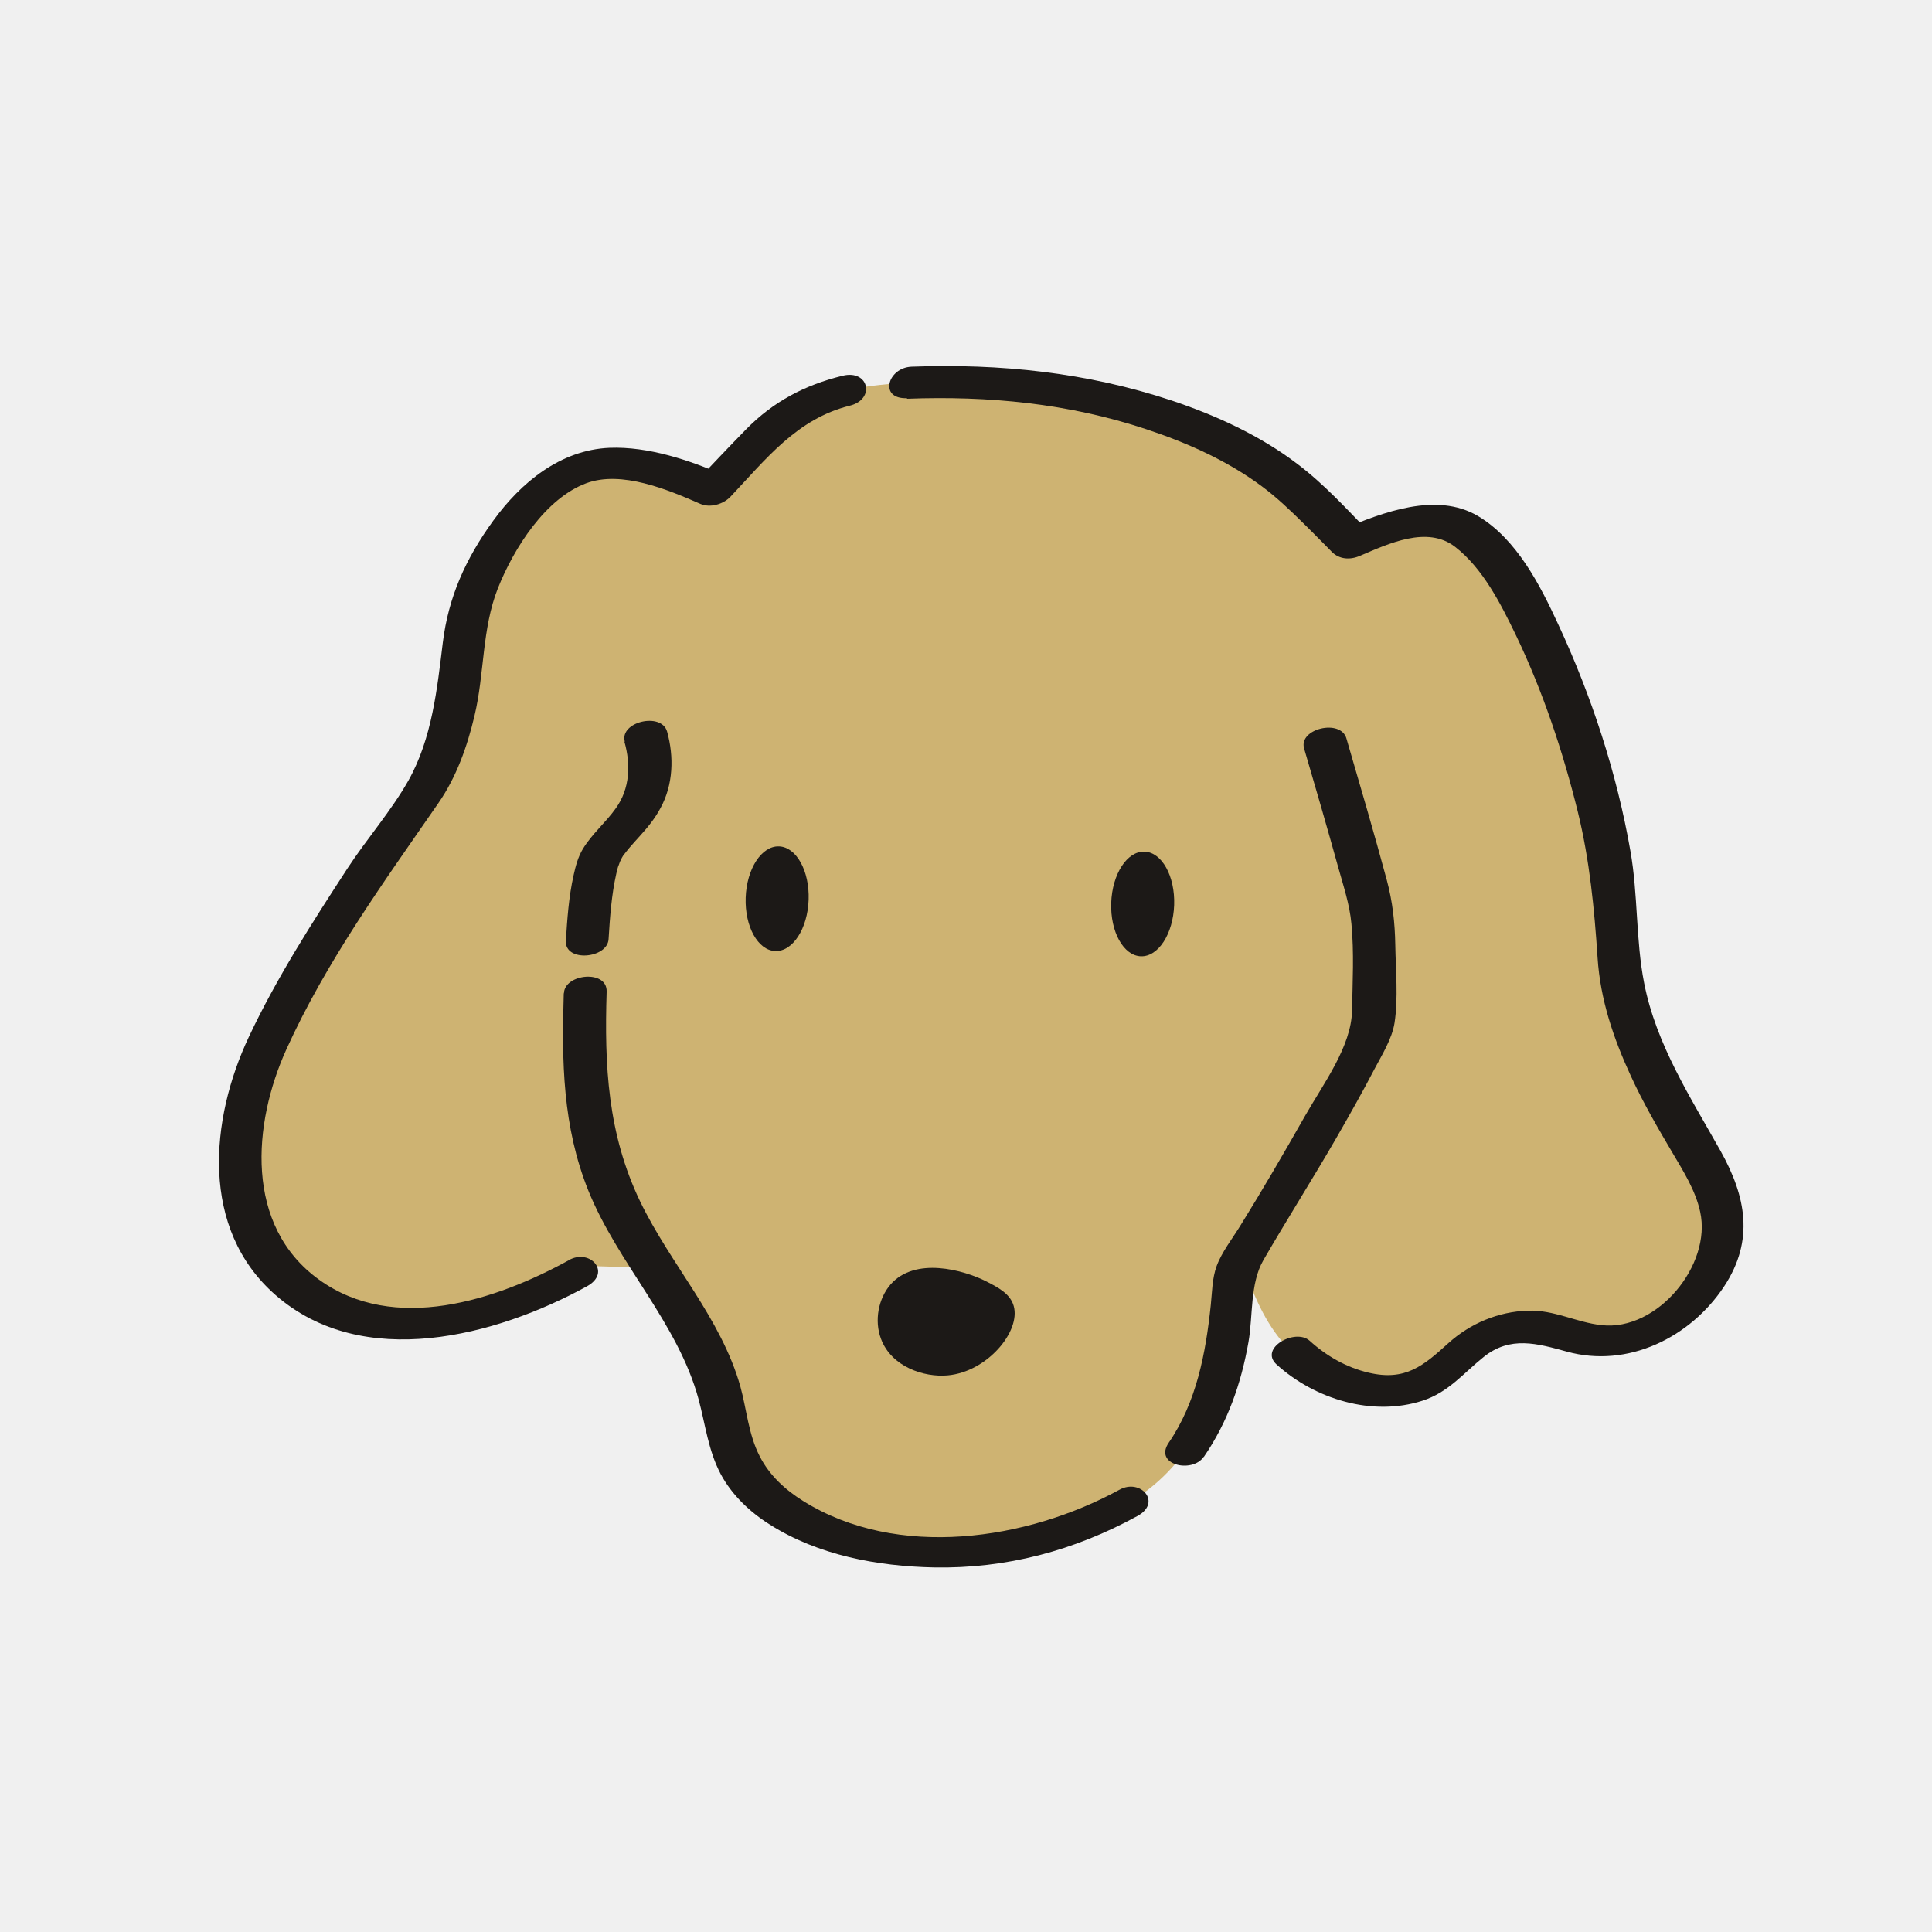
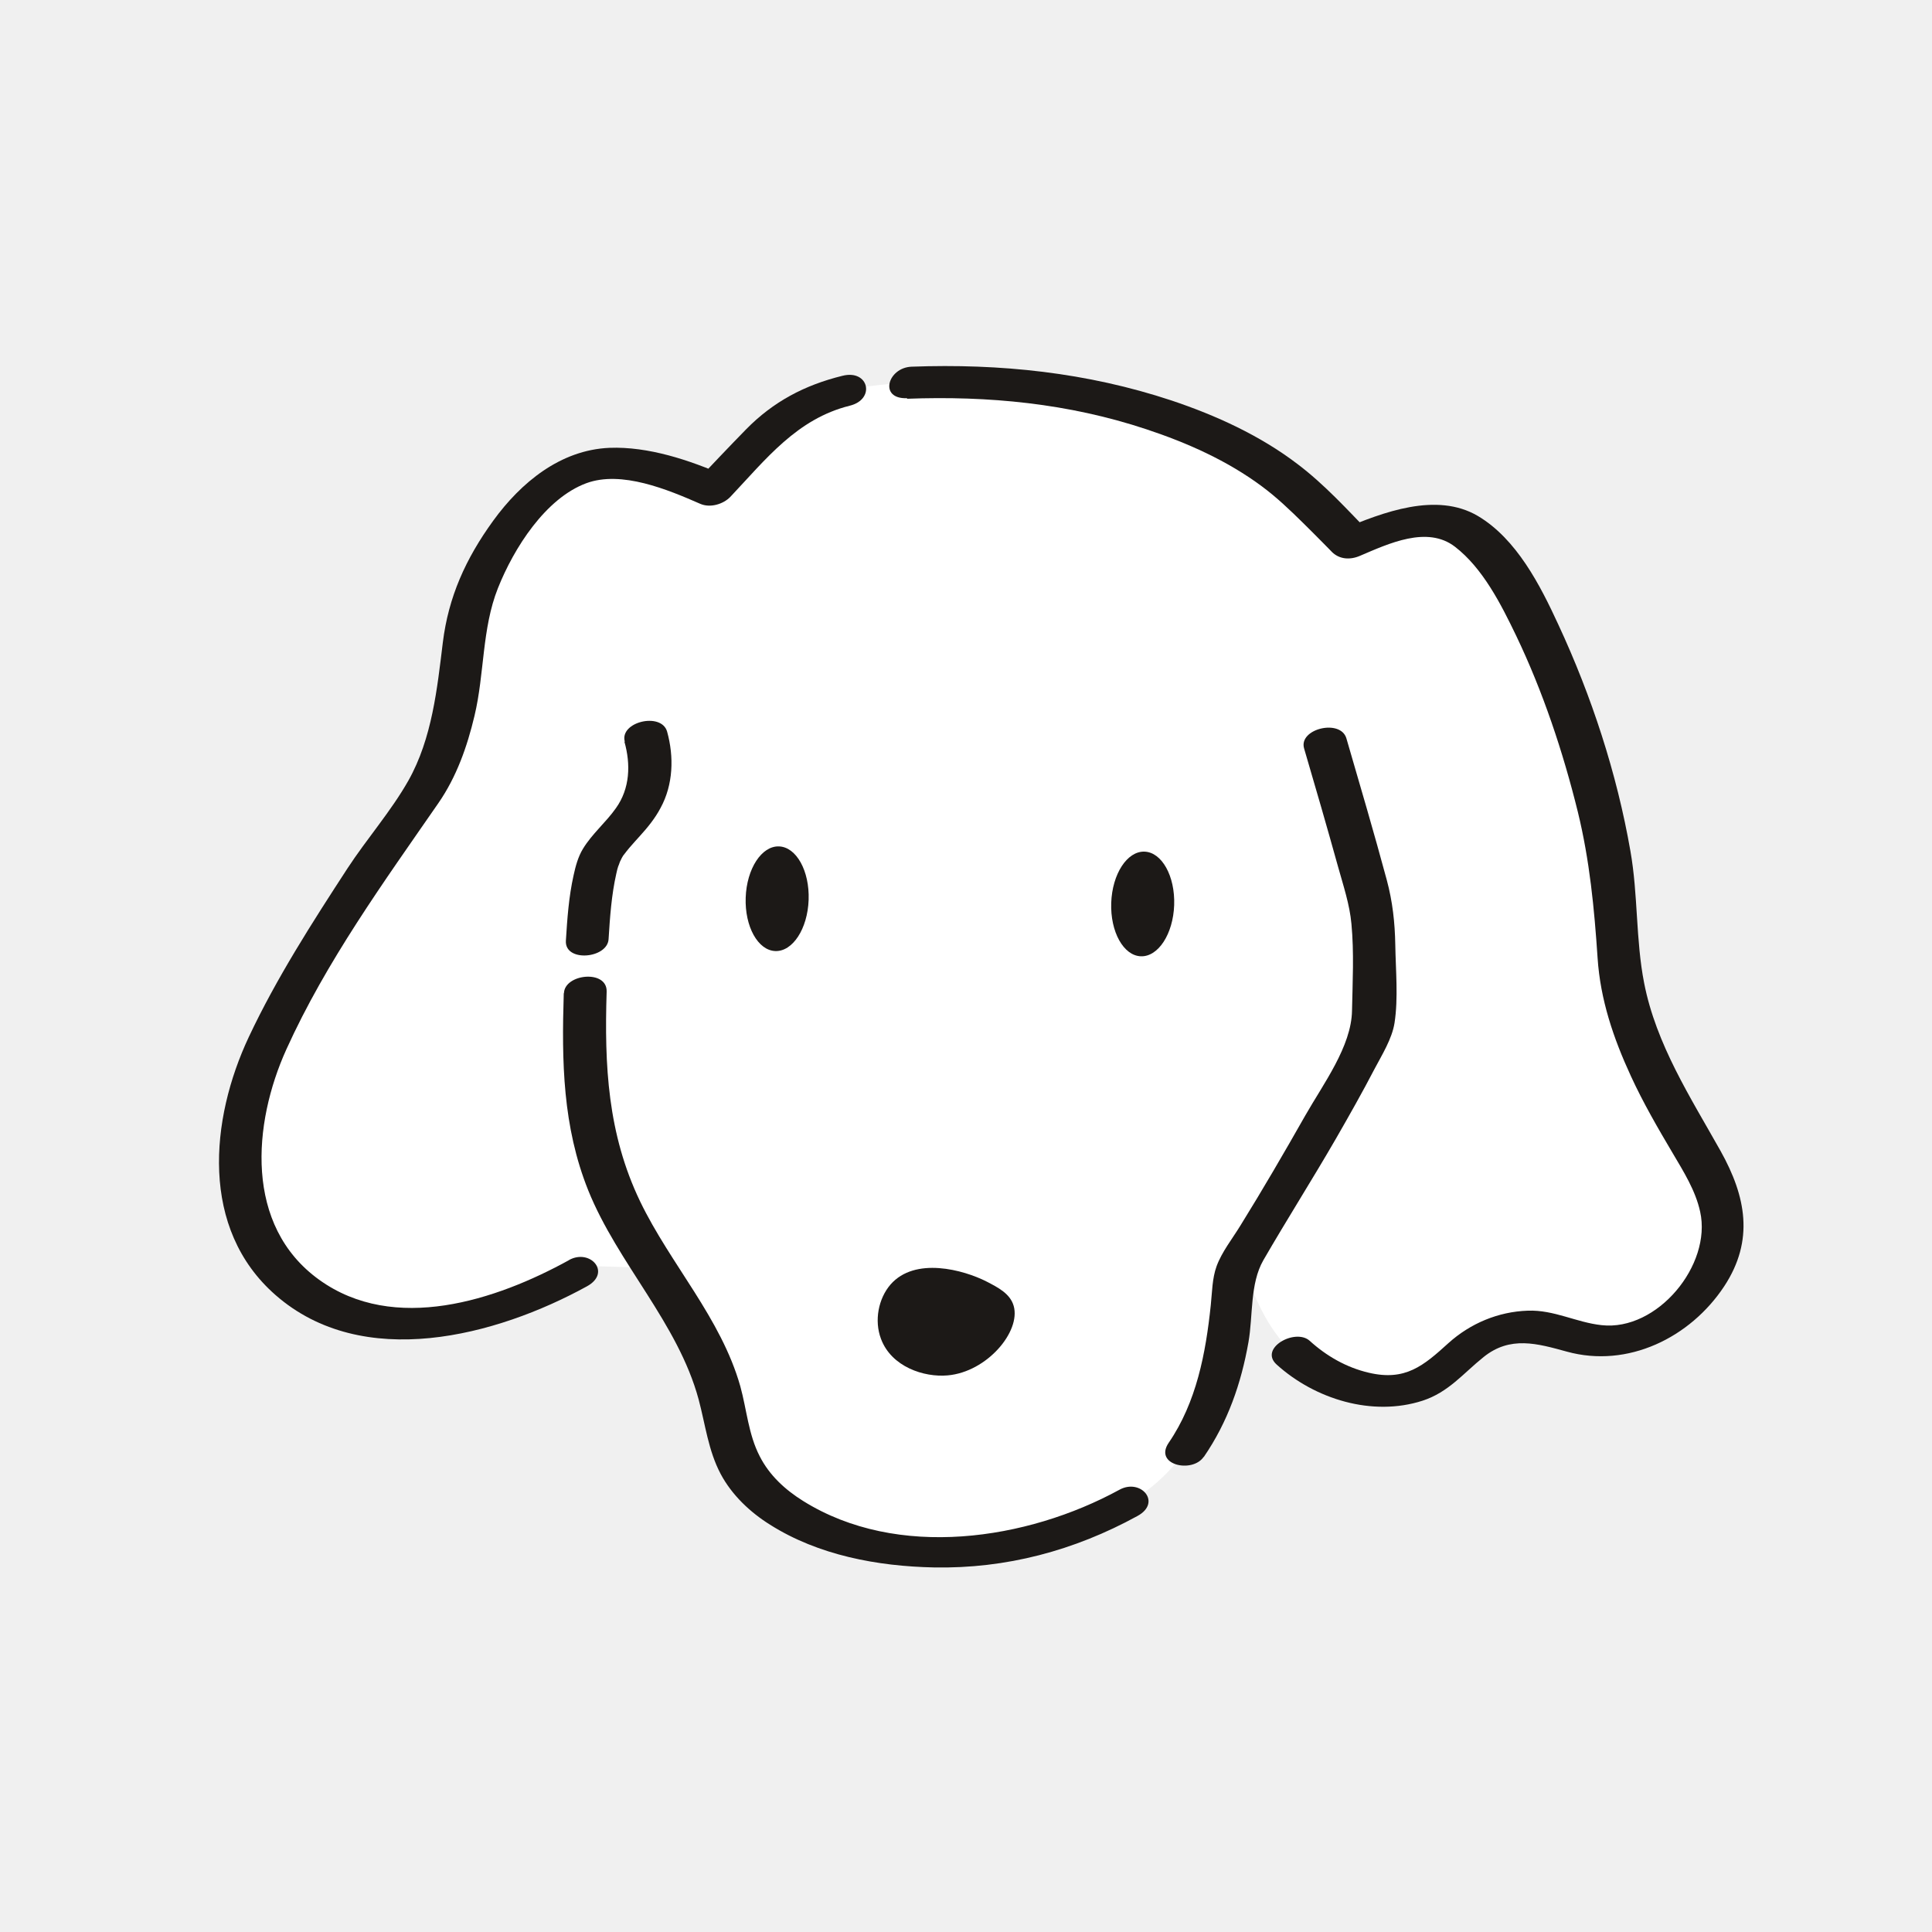
<svg xmlns="http://www.w3.org/2000/svg" id="_レイヤー_1" version="1.1" viewBox="0 0 100 100">
  <defs>
    <style>
      .st0 {
-         fill: #ceb372;
+         fill: #1c1917;
      }

      .st1 {
-         fill: #1c1917;
+         fill: #fff;
      }
    </style>
  </defs>
-   <path class="st0" d="M33.41,38.13c.18.61.34,1.5.11,2.48-.36,1.59-1.45,2.25-2.22,3.36-.27.38-.8,1.25-.97,5.93-.15,4.46-.23,6.69.49,9.32.38,1.38,1.09,3.39,2.52,5.62.96,1.24,1.66,2.75,2.43,4,2.09,3.37,1.44,5.03,2.6,7.12,2.61,4.71,12.98,5.86,19.39,2.17.36-.21,3.9-1.64,5.31-6.66.81-2.91.71-5.28.98-5.87.27-.58,1.54-2.5,2.44-4.08,0,0,4.59-7.68,4.58-8.59s.16-4.78-.14-6.12c-.3-1.34-2.35-8.35-2.35-8.35" />
-   <path class="st0" d="M30.58,65.53c-2.32,1.27-2.07,1.19-5.51,2.36-3.2,1.09-7.6.81-10.21-1.72-1.76-1.7-2.17-3.9-2.33-4.83-.77-4.49,1.63-8.45,5.76-15.08,3.17-5.07,3.61-4.65,4.54-7.17,1.73-4.67.44-6.75,2.74-10.47.77-1.25,2.68-4.34,5.58-4.62,2.24-.22,5.74,1.33,5.74,1.33,0,0,1.95-2.07,2.88-3.01,2.47-2.53,6.34-2.61,10.98-2.52,3.5.07,11.64,1.35,16.35,5.5.9.79,2.82,2.79,2.82,2.79,0,0,2.72-1.16,4.39-1.14,4.63.05,8.22,13.86,8.44,14.83,1.71,7.23.22,7.46,2.12,12.22,2.19,5.48,5.06,7.44,4.15,10.68-.61,2.15-2.66,4.08-4.81,4.62-2.62.65-3.67-1.19-6.38-.47-2.58.69-2.55,2.62-5.08,3.09-2.73.51-5.12-1.31-5.36-1.49-1.55-1.21-2.21-2.82-2.65-3.84" />
-   <path class="st1" d="M62.31,75.41c1.24-1.81,1.93-3.79,2.31-5.94.24-1.36.07-3.02.77-4.24,1.22-2.11,2.53-4.17,3.75-6.28.69-1.2,1.37-2.4,2.01-3.63.38-.72.9-1.55,1.03-2.37.2-1.28.06-2.75.04-4.04-.02-1.16-.14-2.24-.44-3.36-.66-2.45-1.38-4.89-2.09-7.33-.3-1.03-2.49-.5-2.19.52.6,2.04,1.19,4.08,1.76,6.13.27.97.6,1.95.69,2.95.14,1.49.06,3,.03,4.49-.03,1.85-1.48,3.78-2.42,5.43-1.09,1.92-2.2,3.83-3.36,5.7-.41.67-.96,1.36-1.23,2.1-.23.63-.23,1.35-.3,2.01-.26,2.49-.74,5.03-2.18,7.13-.78,1.15,1.22,1.59,1.81.73h0Z" />
-   <path class="st1" d="M29.18,51.42c-.11,3.52-.06,6.89,1.27,10.2,1.52,3.77,4.64,6.86,5.71,10.81.35,1.31.5,2.65,1.14,3.86.58,1.09,1.52,1.98,2.56,2.63,2.5,1.58,5.56,2.15,8.48,2.21,3.74.07,7.26-.87,10.53-2.66,1.29-.7.17-1.97-.93-1.36-4.78,2.61-11.49,3.63-16.37.58-.93-.58-1.75-1.33-2.25-2.32-.58-1.12-.67-2.41-1-3.61-1-3.54-3.62-6.32-5.19-9.58-1.68-3.5-1.85-7.03-1.73-10.85.04-1.16-2.18-.93-2.21.08h0Z" />
-   <path class="st1" d="M32.32,38.39c.33,1.17.29,2.42-.44,3.44-.52.74-1.24,1.33-1.71,2.11-.25.41-.38.9-.48,1.36-.25,1.11-.33,2.26-.4,3.39s2.15.93,2.21-.08c.07-1.13.15-2.29.4-3.39.03-.15.07-.3.12-.45-.06.21.04-.1.07-.17.06-.14.13-.26.21-.39-.06.1-.19.26,0,.02.09-.11.17-.23.27-.34.18-.21.37-.42.56-.63.4-.44.78-.91,1.06-1.44.66-1.21.7-2.65.34-3.95-.29-1.03-2.48-.51-2.19.52h0Z" />
-   <path class="st1" d="M46.94,20.64c4.22-.16,8.37.24,12.4,1.58,2.11.7,4.18,1.62,5.97,2.95.77.57,1.46,1.23,2.14,1.9.35.34.69.69,1.03,1.03.1.1.61.62.44.45.4.41.96.44,1.47.22,1.48-.63,3.48-1.58,4.92-.47s2.38,2.97,3.16,4.59c1.39,2.9,2.43,6.02,3.2,9.14.61,2.5.85,4.99,1.02,7.54.14,2.17.82,4.17,1.73,6.14.63,1.37,1.39,2.68,2.16,3.98.56.95,1.18,1.93,1.42,3.03.61,2.76-2.22,6.19-5.1,5.87-1.31-.14-2.46-.8-3.82-.75-1.53.05-2.98.66-4.11,1.68-1.29,1.17-2.23,1.98-4.13,1.53-1.15-.27-2.18-.86-3.05-1.65-.74-.67-2.65.38-1.71,1.23,1.98,1.79,4.95,2.71,7.55,1.87,1.35-.44,2.1-1.41,3.16-2.26,1.38-1.11,2.78-.7,4.31-.28,3.15.87,6.39-.72,8.15-3.39,1.56-2.38,1.12-4.64-.19-6.99-1.56-2.78-3.34-5.52-3.96-8.7-.44-2.24-.31-4.57-.71-6.83-.7-4.02-2.01-8.02-3.73-11.72-.94-2.04-2.16-4.43-4.16-5.62-2.15-1.27-4.93-.19-7.03.69l1.47.22c-1.2-1.24-2.39-2.55-3.78-3.6-1.94-1.48-4.22-2.52-6.52-3.29-4.37-1.45-8.87-1.92-13.46-1.75-1.24.05-1.71,1.69-.23,1.63h0Z" />
-   <path class="st1" d="M29.46,65.22c-3.79,2.09-9.05,3.82-12.94,1.02s-3.43-8.1-1.7-11.92c2.06-4.55,5.04-8.66,7.87-12.75.94-1.36,1.49-2.92,1.87-4.52.52-2.17.38-4.51,1.21-6.6s2.47-4.66,4.58-5.44c1.82-.67,4.21.33,5.9,1.07.51.22,1.18.02,1.55-.36,1.85-1.96,3.45-4.04,6.18-4.72,1.35-.33.99-1.89-.37-1.55-1.96.48-3.59,1.34-5,2.78-.89.91-1.76,1.83-2.63,2.75l1.55-.36c-1.83-.8-3.97-1.52-5.99-1.44-2.54.11-4.58,1.8-6.01,3.77s-2.32,3.95-2.61,6.31-.55,4.95-1.78,7.14c-.9,1.59-2.15,3.01-3.15,4.54-1.83,2.81-3.68,5.69-5.11,8.73-2.01,4.27-2.54,9.93,1.38,13.36,4.52,3.96,11.42,2.13,16.12-.45,1.29-.71.17-1.97-.93-1.36h0Z" />
-   <ellipse class="st1" cx="40.22" cy="46.51" rx="2.71" ry="1.63" transform="translate(-7.66 85.09) rotate(-88)" />
-   <ellipse class="st1" cx="59.13" cy="46.79" rx="2.71" ry="1.63" transform="translate(10.32 104.25) rotate(-88)" />
-   <path class="st1" d="M46.09,66.49c1.27-1.46,3.79-.76,4.97-.16.6.31,1.23.63,1.41,1.27.37,1.32-1.38,3.41-3.42,3.59-1.22.11-2.91-.44-3.45-1.89-.36-.95-.13-2.09.49-2.81Z" />
+   <path class="st1" d="M33.41,38.13c.18.61.34,1.5.11,2.48-.36,1.59-1.45,2.25-2.22,3.36-.27.38-.8,1.25-.97,5.93-.15,4.46-.23,6.69.49,9.32.38,1.38,1.09,3.39,2.52,5.62.96,1.24,1.66,2.75,2.43,4,2.09,3.37,1.44,5.03,2.6,7.12,2.61,4.71,12.98,5.86,19.39,2.17.36-.21,3.9-1.64,5.31-6.66.81-2.91.71-5.28.98-5.87.27-.58,1.54-2.5,2.44-4.08,0,0,4.59-7.68,4.58-8.59s.16-4.78-.14-6.12-2.35-8.35-2.35-8.35" />
+   <path class="st1" d="M30.58,65.53c-2.32,1.27-2.07,1.19-5.51,2.36-3.2,1.09-7.6.81-10.21-1.72-1.76-1.7-2.17-3.9-2.33-4.83-.77-4.49,1.63-8.45,5.76-15.08,3.17-5.07,3.61-4.65,4.54-7.17,1.73-4.67.44-6.75,2.74-10.47.77-1.25,2.68-4.34,5.58-4.62,2.24-.22,5.74,1.33,5.74,1.33,0,0,1.95-2.07,2.88-3.01,2.47-2.53,6.34-2.61,10.98-2.52,3.5.07,11.64,1.35,16.35,5.5.9.79,2.82,2.79,2.82,2.79,0,0,2.72-1.16,4.39-1.14,4.63.05,8.22,13.86,8.44,14.83,1.71,7.23.22,7.46,2.12,12.22,2.19,5.48,5.06,7.44,4.15,10.68-.61,2.15-2.66,4.08-4.81,4.62-2.62.65-3.67-1.19-6.38-.47-2.58.69-2.55,2.62-5.08,3.09-2.73.51-5.12-1.31-5.36-1.49-1.55-1.21-2.21-2.82-2.65-3.84" />
+   <path class="st0" d="M62.31,75.41c1.24-1.81,1.93-3.79,2.31-5.94.24-1.36.07-3.02.77-4.24,1.22-2.11,2.53-4.17,3.75-6.28.69-1.2,1.37-2.4,2.01-3.63.38-.72.9-1.55,1.03-2.37.2-1.28.06-2.75.04-4.04-.02-1.16-.14-2.24-.44-3.36-.66-2.45-1.38-4.89-2.09-7.33-.3-1.03-2.49-.5-2.19.52.6,2.04,1.19,4.08,1.76,6.13.27.97.6,1.95.69,2.95.14,1.49.06,3,.03,4.49-.03,1.85-1.48,3.78-2.42,5.43-1.09,1.92-2.2,3.83-3.36,5.7-.41.67-.96,1.36-1.23,2.1-.23.63-.23,1.35-.3,2.01-.26,2.49-.74,5.03-2.18,7.13-.78,1.15,1.22,1.59,1.81.73h0Z" />
+   <path class="st0" d="M29.18,51.42c-.11,3.52-.06,6.89,1.27,10.2,1.52,3.77,4.64,6.86,5.71,10.81.35,1.31.5,2.65,1.14,3.86.58,1.09,1.52,1.98,2.56,2.63,2.5,1.58,5.56,2.15,8.48,2.21,3.74.07,7.26-.87,10.53-2.66,1.29-.7.17-1.97-.93-1.36-4.78,2.61-11.49,3.63-16.37.58-.93-.58-1.75-1.33-2.25-2.32-.58-1.12-.67-2.41-1-3.61-1-3.54-3.62-6.32-5.19-9.58-1.68-3.5-1.85-7.03-1.73-10.85.04-1.16-2.18-.93-2.21.08h-.01Z" />
+   <path class="st0" d="M32.32,38.39c.33,1.17.29,2.42-.44,3.44-.52.74-1.24,1.33-1.71,2.11-.25.41-.38.9-.48,1.36-.25,1.11-.33,2.26-.4,3.39s2.15.93,2.21-.08c.07-1.13.15-2.29.4-3.39.03-.15.07-.3.12-.45-.06.21.04-.1.07-.17.06-.14.13-.26.21-.39-.06.1-.19.26,0,.02.09-.11.17-.23.27-.34.18-.21.37-.42.56-.63.4-.44.78-.91,1.06-1.44.66-1.21.7-2.65.34-3.95-.29-1.03-2.48-.51-2.19.52h-.02Z" />
+   <path class="st0" d="M46.94,20.64c4.22-.16,8.37.24,12.4,1.58,2.11.7,4.18,1.62,5.97,2.95.77.57,1.46,1.23,2.14,1.9.35.34.69.69,1.03,1.03.1.1.61.62.44.45.4.41.96.44,1.47.22,1.48-.63,3.48-1.58,4.92-.47s2.38,2.97,3.16,4.59c1.39,2.9,2.43,6.02,3.2,9.14.61,2.5.85,4.99,1.02,7.54.14,2.17.82,4.17,1.73,6.14.63,1.37,1.39,2.68,2.16,3.98.56.95,1.18,1.93,1.42,3.03.61,2.76-2.22,6.19-5.1,5.87-1.31-.14-2.46-.8-3.82-.75-1.53.05-2.98.66-4.11,1.68-1.29,1.17-2.23,1.98-4.13,1.53-1.15-.27-2.18-.86-3.05-1.65-.74-.67-2.65.38-1.71,1.23,1.98,1.79,4.95,2.71,7.55,1.87,1.35-.44,2.1-1.41,3.16-2.26,1.38-1.11,2.78-.7,4.31-.28,3.15.87,6.39-.72,8.15-3.39,1.56-2.38,1.12-4.64-.19-6.99-1.56-2.78-3.34-5.52-3.96-8.7-.44-2.24-.31-4.57-.71-6.83-.7-4.02-2.01-8.02-3.73-11.72-.94-2.04-2.16-4.43-4.16-5.62-2.15-1.27-4.93-.19-7.03.69l1.47.22c-1.2-1.24-2.39-2.55-3.78-3.6-1.94-1.48-4.22-2.52-6.52-3.29-4.37-1.45-8.87-1.92-13.46-1.75-1.24.05-1.71,1.69-.23,1.63h0v.03Z" />
+   <path class="st0" d="M29.46,65.22c-3.79,2.09-9.05,3.82-12.94,1.02s-3.43-8.1-1.7-11.92c2.06-4.55,5.04-8.66,7.87-12.75.94-1.36,1.49-2.92,1.87-4.52.52-2.17.38-4.51,1.21-6.6s2.47-4.66,4.58-5.44c1.82-.67,4.21.33,5.9,1.07.51.22,1.18.02,1.55-.36,1.85-1.96,3.45-4.04,6.18-4.72,1.35-.33.99-1.89-.37-1.55-1.96.48-3.59,1.34-5,2.78-.89.91-1.76,1.83-2.63,2.75l1.55-.36c-1.83-.8-3.97-1.52-5.99-1.44-2.54.11-4.58,1.8-6.01,3.77s-2.32,3.95-2.61,6.31c-.29,2.36-.55,4.95-1.78,7.14-.9,1.59-2.15,3.01-3.15,4.54-1.83,2.81-3.68,5.69-5.11,8.73-2.01,4.27-2.54,9.93,1.38,13.36,4.52,3.96,11.42,2.13,16.12-.45,1.29-.71.17-1.97-.93-1.36h.01Z" />
+   <ellipse class="st0" cx="40.23" cy="46.52" rx="2.71" ry="1.63" transform="translate(-7.67 85.1) rotate(-88)" />
+   <ellipse class="st0" cx="59.15" cy="46.79" rx="2.71" ry="1.63" transform="translate(10.32 104.27) rotate(-88)" />
+   <path class="st0" d="M46.09,66.49c1.27-1.46,3.79-.76,4.97-.16.6.31,1.23.63,1.41,1.27.37,1.32-1.38,3.41-3.42,3.59-1.22.11-2.91-.44-3.45-1.89-.36-.95-.13-2.09.49-2.81Z" />
</svg>
